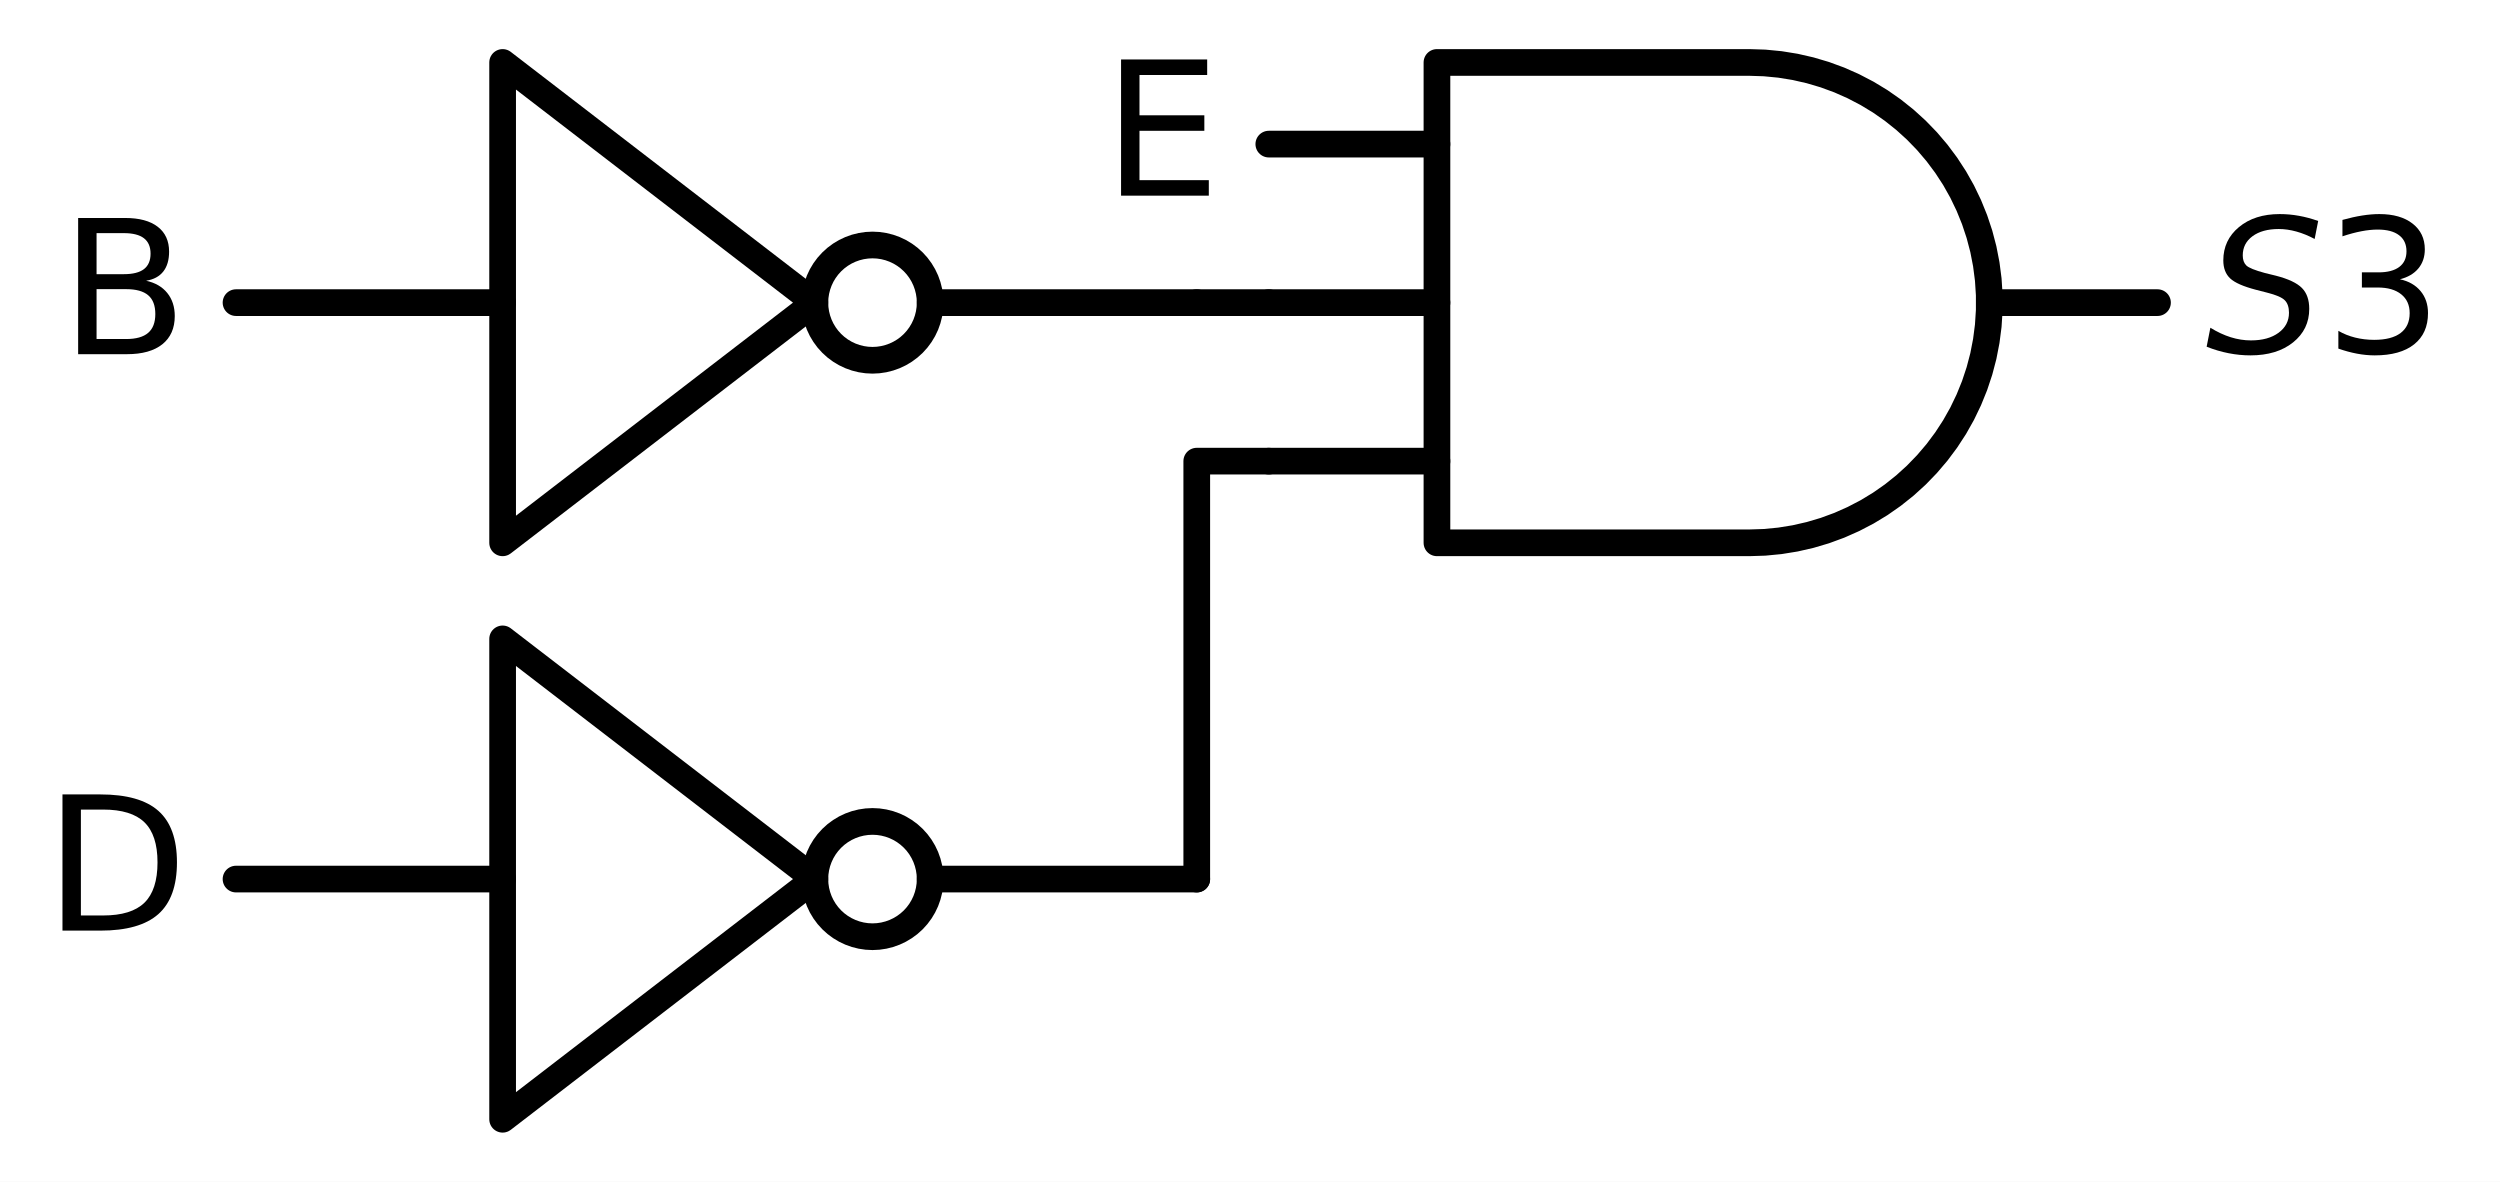
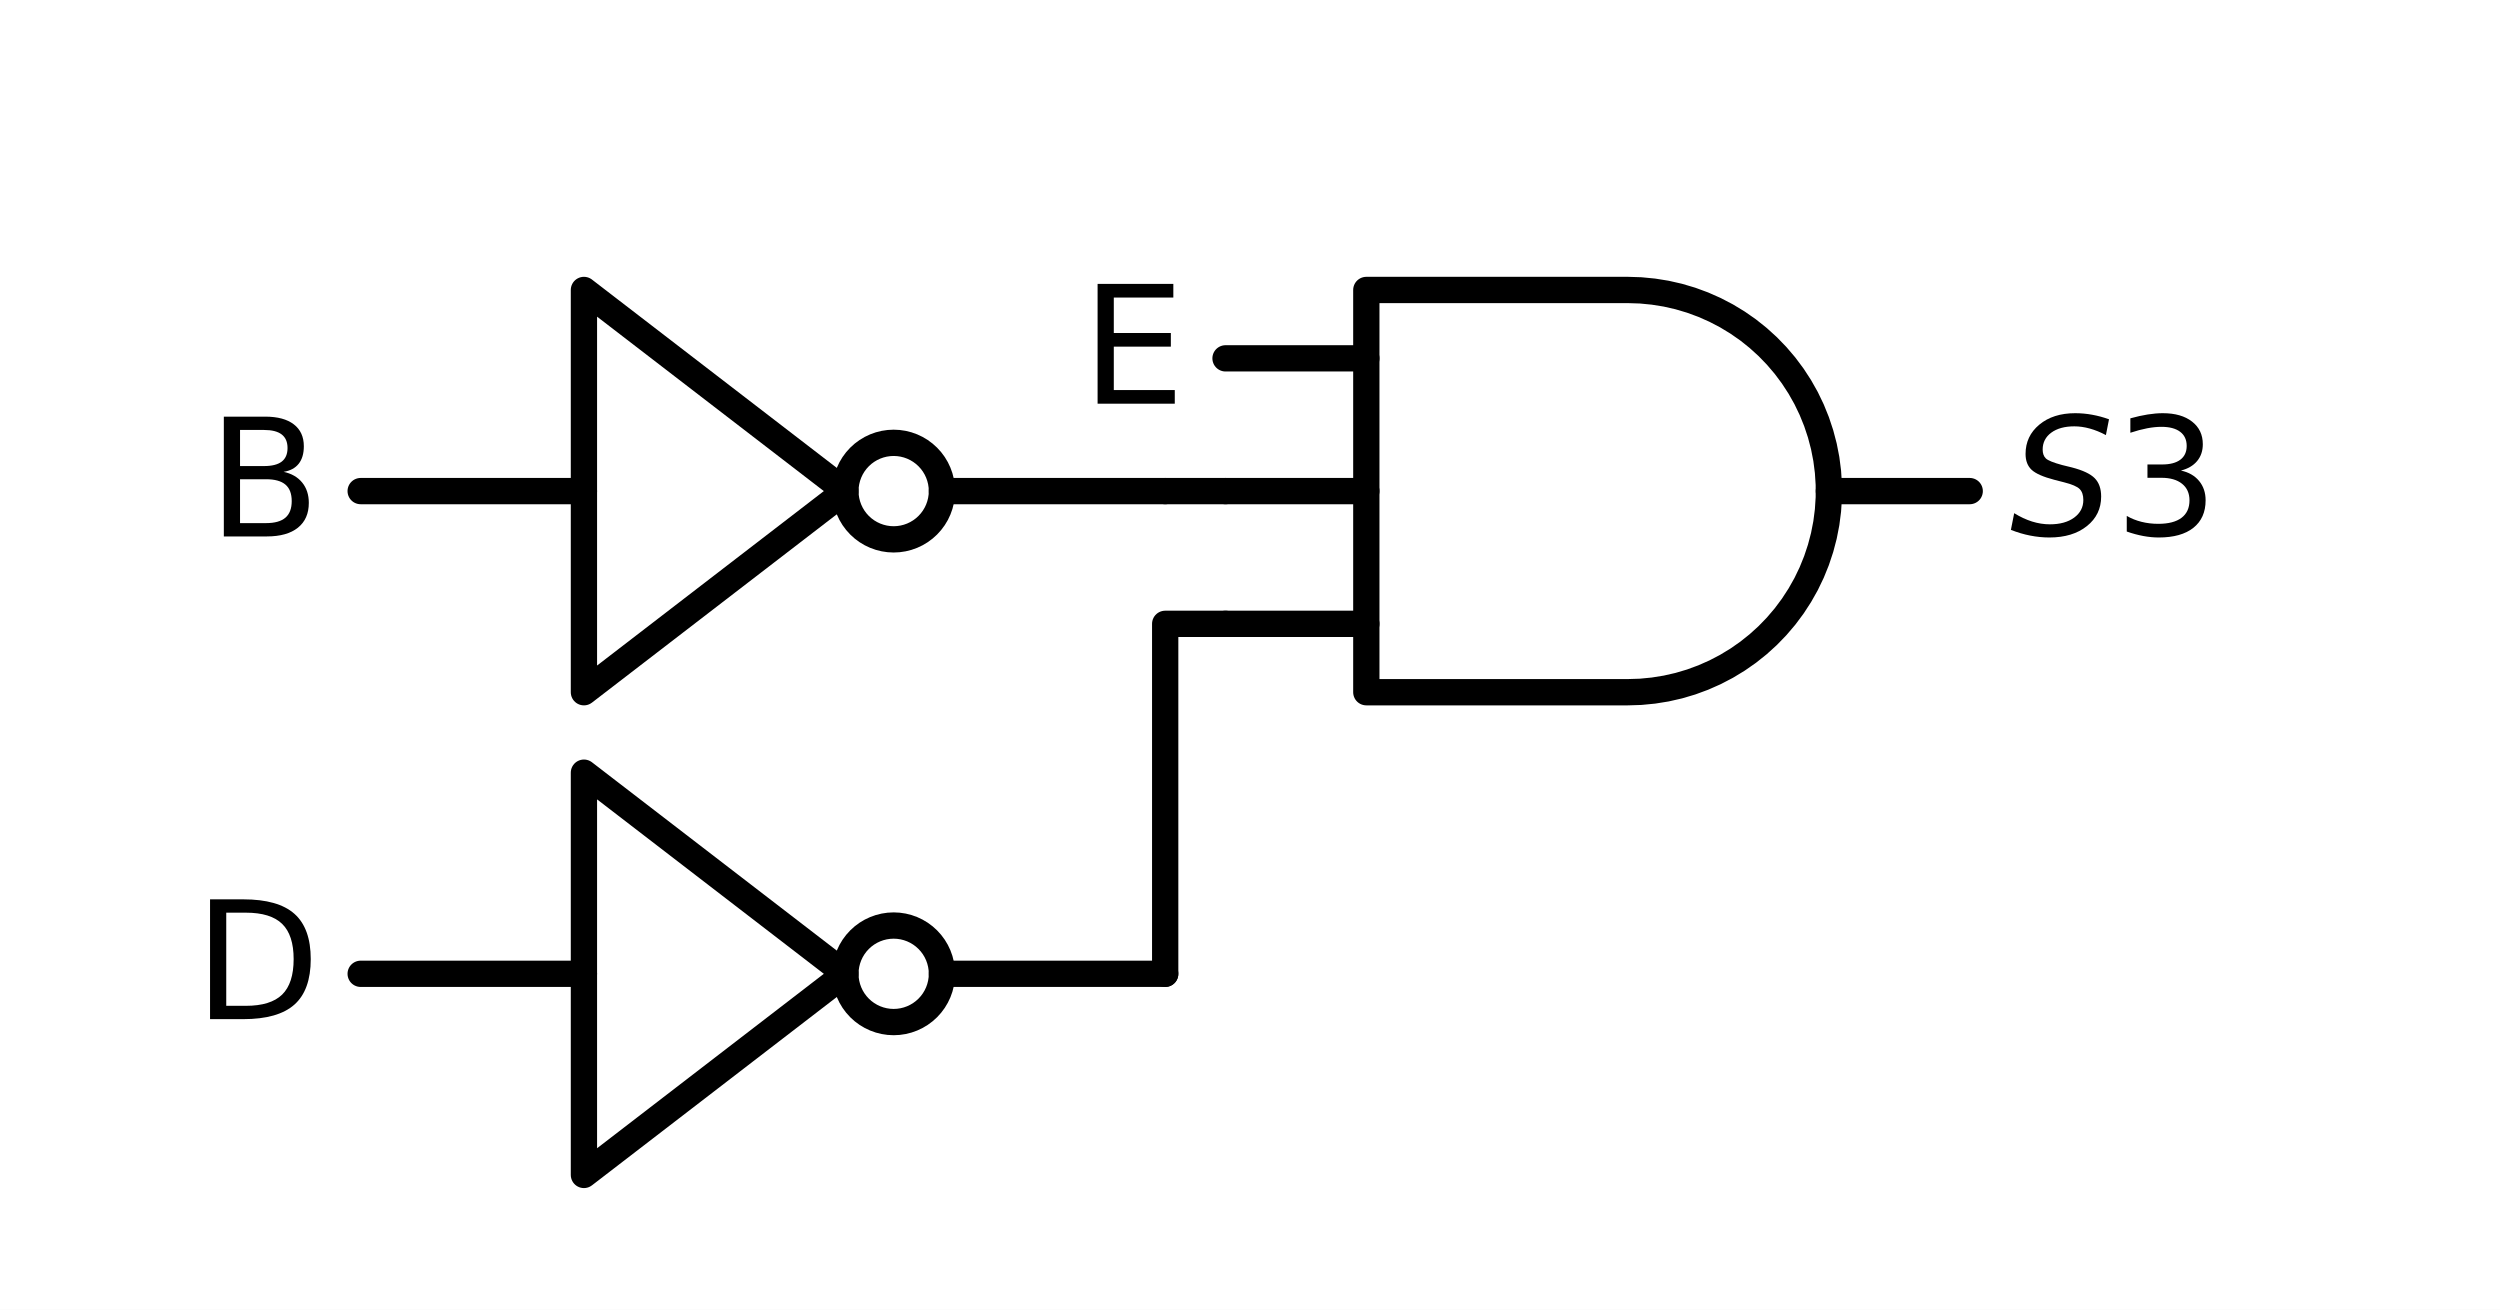
- <svg xmlns="http://www.w3.org/2000/svg" xmlns:xlink="http://www.w3.org/1999/xlink" width="187.356pt" height="88.56pt" viewBox="0 0 187.356 88.56" version="1.1">
+ <svg xmlns="http://www.w3.org/2000/svg" xmlns:xlink="http://www.w3.org/1999/xlink" width="190.177pt" height="99.638pt" viewBox="0 0 190.177 99.638" version="1.1">
  <defs>
    <style type="text/css">*{stroke-linejoin: round; stroke-linecap: butt}</style>
  </defs>
  <g id="figure_1">
    <g id="patch_1">
-       <path d="M 0 88.56  L 187.356 88.56  L 187.356 0  L 0 0  z " style="fill: #ffffff" />
+       <path d="M 0 99.638  L 190.177 99.638  L 190.177 0  L 0 0  z " style="fill: #ffffff" />
    </g>
    <g id="axes_1">
      <g id="patch_2">
-         <path d="M 65.388 27  C 66.534 27 67.633 26.545 68.443 25.735  C 69.253 24.925 69.708 23.826 69.708 22.68  C 69.708 21.534 69.253 20.435 68.443 19.625  C 67.633 18.815 66.534 18.36 65.388 18.36  C 64.242 18.36 63.143 18.815 62.333 19.625  C 61.523 20.435 61.068 21.534 61.068 22.68  C 61.068 23.826 61.523 24.925 62.333 25.735  C 63.143 26.545 64.242 27 65.388 27  L 65.388 27  z " clip-path="url(#pf89b8538b0)" style="fill: none; stroke: #000000; stroke-width: 2; stroke-linejoin: miter" />
+         <path d="M 67.982 41.03  C 68.956 41.03 69.89 40.643 70.578 39.954  C 71.267 39.266 71.654 38.332 71.654 37.358  C 71.654 36.384 71.267 35.45 70.578 34.762  C 69.89 34.073 68.956 33.686 67.982 33.686  C 67.008 33.686 66.074 34.073 65.385 34.762  C 64.697 35.45 64.31 36.384 64.31 37.358  C 64.31 38.332 64.697 39.266 65.385 39.954  C 66.074 40.643 67.008 41.03 67.982 41.03  L 67.982 41.03  z " clip-path="url(#p207702bc4d)" style="fill: none; stroke: #000000; stroke-width: 2; stroke-linejoin: miter" />
      </g>
      <g id="patch_3">
-         <path d="M 65.388 70.2  C 66.534 70.2 67.633 69.745 68.443 68.935  C 69.253 68.125 69.708 67.026 69.708 65.88  C 69.708 64.734 69.253 63.635 68.443 62.825  C 67.633 62.015 66.534 61.56 65.388 61.56  C 64.242 61.56 63.143 62.015 62.333 62.825  C 61.523 63.635 61.068 64.734 61.068 65.88  C 61.068 67.026 61.523 68.125 62.333 68.935  C 63.143 69.745 64.242 70.2 65.388 70.2  L 65.388 70.2  z " clip-path="url(#pf89b8538b0)" style="fill: none; stroke: #000000; stroke-width: 2; stroke-linejoin: miter" />
+         <path d="M 67.982 77.75  C 68.956 77.75 69.89 77.363 70.578 76.674  C 71.267 75.986 71.654 75.052 71.654 74.078  C 71.654 73.104 71.267 72.17 70.578 71.482  C 69.89 70.793 68.956 70.406 67.982 70.406  C 67.008 70.406 66.074 70.793 65.385 71.482  C 64.697 72.17 64.31 73.104 64.31 74.078  C 64.31 75.052 64.697 75.986 65.385 76.674  C 66.074 77.363 67.008 77.75 67.982 77.75  L 67.982 77.75  z " clip-path="url(#p207702bc4d)" style="fill: none; stroke: #000000; stroke-width: 2; stroke-linejoin: miter" />
      </g>
      <g id="line2d_1">
-         <path d="M 131.088 40.68  L 132.241 40.643  L 133.39 40.532  L 134.529 40.348  L 135.654 40.091  L 136.76 39.763  L 137.843 39.365  L 138.898 38.897  L 139.921 38.364  L 140.908 37.766  L 141.854 37.105  L 142.756 36.386  L 143.61 35.61  L 144.413 34.781  L 145.161 33.903  L 145.851 32.978  L 146.481 32.011  L 147.047 31.006  L 147.547 29.966  L 147.98 28.897  L 148.344 27.801  L 148.637 26.685  L 148.857 25.553  L 149.005 24.408  L 149.079 23.257  L 149.079 22.103  L 149.005 20.952  L 148.857 19.807  L 148.637 18.675  L 148.344 17.559  L 147.98 16.463  L 147.547 15.394  L 147.047 14.354  L 146.481 13.349  L 145.851 12.382  L 145.161 11.457  L 144.413 10.579  L 143.61 9.75  L 142.756 8.974  L 141.854 8.255  L 140.908 7.594  L 139.921 6.996  L 138.898 6.463  L 137.843 5.995  L 136.76 5.597  L 135.654 5.269  L 134.529 5.012  L 133.39 4.828  L 132.241 4.717  L 131.088 4.68  L 131.088 4.68  L 107.688 4.68  L 107.688 22.68  L 107.688 40.68  L 131.088 40.68  " clip-path="url(#pf89b8538b0)" style="fill: none; stroke: #000000; stroke-width: 2; stroke-linecap: round" />
+         <path d="M 123.827 52.658  L 124.807 52.627  L 125.783 52.532  L 126.752 52.376  L 127.708 52.158  L 128.648 51.879  L 129.568 51.54  L 130.465 51.143  L 131.335 50.689  L 132.173 50.181  L 132.978 49.62  L 133.745 49.008  L 134.471 48.349  L 135.153 47.644  L 135.789 46.897  L 136.375 46.111  L 136.91 45.289  L 137.392 44.435  L 137.817 43.551  L 138.185 42.642  L 138.494 41.711  L 138.743 40.763  L 138.931 39.8  L 139.056 38.827  L 139.119 37.848  L 139.119 36.868  L 139.056 35.889  L 138.931 34.916  L 138.743 33.953  L 138.494 33.005  L 138.185 32.074  L 137.817 31.165  L 137.392 30.281  L 136.91 29.427  L 136.375 28.605  L 135.789 27.819  L 135.153 27.072  L 134.471 26.367  L 133.745 25.708  L 132.978 25.096  L 132.173 24.535  L 131.335 24.027  L 130.465 23.573  L 129.568 23.176  L 128.648 22.837  L 127.708 22.558  L 126.752 22.34  L 125.783 22.184  L 124.807 22.089  L 123.827 22.058  L 123.827 22.058  L 103.937 22.058  L 103.937 37.358  L 103.937 52.658  L 123.827 52.658  " clip-path="url(#p207702bc4d)" style="fill: none; stroke: #000000; stroke-width: 2; stroke-linecap: round" />
      </g>
      <g id="line2d_2">
-         <path d="M 95.088 34.56  L 107.688 34.56  " clip-path="url(#pf89b8538b0)" style="fill: none; stroke: #000000; stroke-width: 2; stroke-linecap: round" />
+         <path d="M 93.227 47.456  L 103.937 47.456  " clip-path="url(#p207702bc4d)" style="fill: none; stroke: #000000; stroke-width: 2; stroke-linecap: round" />
      </g>
      <g id="line2d_3">
-         <path d="M 95.088 22.68  L 107.688 22.68  " clip-path="url(#pf89b8538b0)" style="fill: none; stroke: #000000; stroke-width: 2; stroke-linecap: round" />
+         <path d="M 93.227 37.358  L 103.937 37.358  " clip-path="url(#p207702bc4d)" style="fill: none; stroke: #000000; stroke-width: 2; stroke-linecap: round" />
      </g>
      <g id="line2d_4">
-         <path d="M 95.088 10.8  L 107.688 10.8  " clip-path="url(#pf89b8538b0)" style="fill: none; stroke: #000000; stroke-width: 2; stroke-linecap: round" />
+         <path d="M 93.227 27.26  L 103.937 27.26  " clip-path="url(#p207702bc4d)" style="fill: none; stroke: #000000; stroke-width: 2; stroke-linecap: round" />
      </g>
      <g id="line2d_5">
-         <path d="M 149.088 22.68  L 161.688 22.68  " clip-path="url(#pf89b8538b0)" style="fill: none; stroke: #000000; stroke-width: 2; stroke-linecap: round" />
+         <path d="M 139.127 37.358  L 149.837 37.358  " clip-path="url(#p207702bc4d)" style="fill: none; stroke: #000000; stroke-width: 2; stroke-linecap: round" />
      </g>
      <g id="line2d_6">
-         <path d="M 17.688 22.68  L 37.668 22.68  M 69.708 22.68  L 89.688 22.68  " clip-path="url(#pf89b8538b0)" style="fill: none; stroke: #000000; stroke-width: 2; stroke-linecap: round" />
+         <path d="M 27.437 37.358  L 44.42 37.358  M 71.654 37.358  L 88.637 37.358  " clip-path="url(#p207702bc4d)" style="fill: none; stroke: #000000; stroke-width: 2; stroke-linecap: round" />
      </g>
      <g id="line2d_7">
-         <path d="M 37.668 4.68  L 61.068 22.68  L 37.668 40.68  L 37.668 4.68  " clip-path="url(#pf89b8538b0)" style="fill: none; stroke: #000000; stroke-width: 2; stroke-linecap: round" />
+         <path d="M 44.42 22.058  L 64.31 37.358  L 44.42 52.658  L 44.42 22.058  " clip-path="url(#p207702bc4d)" style="fill: none; stroke: #000000; stroke-width: 2; stroke-linecap: round" />
      </g>
      <g id="line2d_8">
-         <path d="M 95.088 22.68  L 89.688 22.68  L 89.688 22.68  " clip-path="url(#pf89b8538b0)" style="fill: none; stroke: #000000; stroke-width: 2; stroke-linecap: round" />
+         <path d="M 93.227 37.358  L 88.637 37.358  L 88.637 37.358  " clip-path="url(#p207702bc4d)" style="fill: none; stroke: #000000; stroke-width: 2; stroke-linecap: round" />
      </g>
      <g id="line2d_9">
-         <path d="M 17.688 65.88  L 37.668 65.88  M 69.708 65.88  L 89.688 65.88  " clip-path="url(#pf89b8538b0)" style="fill: none; stroke: #000000; stroke-width: 2; stroke-linecap: round" />
+         <path d="M 27.437 74.078  L 44.42 74.078  M 71.654 74.078  L 88.637 74.078  " clip-path="url(#p207702bc4d)" style="fill: none; stroke: #000000; stroke-width: 2; stroke-linecap: round" />
      </g>
      <g id="line2d_10">
-         <path d="M 37.668 47.88  L 61.068 65.88  L 37.668 83.88  L 37.668 47.88  " clip-path="url(#pf89b8538b0)" style="fill: none; stroke: #000000; stroke-width: 2; stroke-linecap: round" />
+         <path d="M 44.42 58.778  L 64.31 74.078  L 44.42 89.378  L 44.42 58.778  " clip-path="url(#p207702bc4d)" style="fill: none; stroke: #000000; stroke-width: 2; stroke-linecap: round" />
      </g>
      <g id="line2d_11">
-         <path d="M 95.088 34.56  L 89.688 34.56  L 89.688 65.88  " clip-path="url(#pf89b8538b0)" style="fill: none; stroke: #000000; stroke-width: 2; stroke-linecap: round" />
+         <path d="M 93.227 47.456  L 88.637 47.456  L 88.637 74.078  " clip-path="url(#p207702bc4d)" style="fill: none; stroke: #000000; stroke-width: 2; stroke-linecap: round" />
      </g>
      <g id="text_1">
-         <g transform="translate(165.288 26.54312) scale(0.14 -0.14)">
-           <defs>
-             <path id="DejaVuSans-Oblique-53" d="M 3859 4513  L 3738 3897  Q 3422 4066 3111 4152  Q 2800 4238 2509 4238  Q 1944 4238 1609 3991  Q 1275 3744 1275 3334  Q 1275 3109 1398 2989  Q 1522 2869 2034 2731  L 2413 2638  Q 3053 2472 3303 2217  Q 3553 1963 3553 1503  Q 3553 797 2998 353  Q 2444 -91 1538 -91  Q 1166 -91 791 -17  Q 416 56 38 206  L 166 856  Q 513 641 861 531  Q 1209 422 1556 422  Q 2147 422 2503 684  Q 2859 947 2859 1369  Q 2859 1650 2717 1795  Q 2575 1941 2106 2059  L 1728 2156  Q 1081 2325 845 2545  Q 609 2766 609 3163  Q 609 3859 1145 4304  Q 1681 4750 2541 4750  Q 2875 4750 3203 4690  Q 3531 4631 3859 4513  z " transform="scale(0.015625)" />
-             <path id="DejaVuSans-33" d="M 2597 2516  Q 3050 2419 3304 2112  Q 3559 1806 3559 1356  Q 3559 666 3084 287  Q 2609 -91 1734 -91  Q 1441 -91 1130 -33  Q 819 25 488 141  L 488 750  Q 750 597 1062 519  Q 1375 441 1716 441  Q 2309 441 2620 675  Q 2931 909 2931 1356  Q 2931 1769 2642 2001  Q 2353 2234 1838 2234  L 1294 2234  L 1294 2753  L 1863 2753  Q 2328 2753 2575 2939  Q 2822 3125 2822 3475  Q 2822 3834 2567 4026  Q 2313 4219 1838 4219  Q 1578 4219 1281 4162  Q 984 4106 628 3988  L 628 4550  Q 988 4650 1302 4700  Q 1616 4750 1894 4750  Q 2613 4750 3031 4423  Q 3450 4097 3450 3541  Q 3450 3153 3228 2886  Q 3006 2619 2597 2516  z " transform="scale(0.015625)" />
-           </defs>
-           <use xlink:href="#DejaVuSans-Oblique-53" transform="translate(0 0.78125)" />
-           <use xlink:href="#DejaVuSans-33" transform="translate(63.47656 0.78125)" />
+         <g clip-path="url(#p207702bc4d)">
+           <g transform="translate(152.8968 40.80722) scale(0.125 -0.125)">
+             <defs>
+               <path id="DejaVuSans-Oblique-53" d="M 3859 4513  L 3738 3897  Q 3422 4066 3111 4152  Q 2800 4238 2509 4238  Q 1944 4238 1609 3991  Q 1275 3744 1275 3334  Q 1275 3109 1398 2989  Q 1522 2869 2034 2731  L 2413 2638  Q 3053 2472 3303 2217  Q 3553 1963 3553 1503  Q 3553 797 2998 353  Q 2444 -91 1538 -91  Q 1166 -91 791 -17  Q 416 56 38 206  L 166 856  Q 513 641 861 531  Q 1209 422 1556 422  Q 2147 422 2503 684  Q 2859 947 2859 1369  Q 2859 1650 2717 1795  Q 2575 1941 2106 2059  L 1728 2156  Q 1081 2325 845 2545  Q 609 2766 609 3163  Q 609 3859 1145 4304  Q 1681 4750 2541 4750  Q 2875 4750 3203 4690  Q 3531 4631 3859 4513  z " transform="scale(0.015625)" />
+               <path id="DejaVuSans-33" d="M 2597 2516  Q 3050 2419 3304 2112  Q 3559 1806 3559 1356  Q 3559 666 3084 287  Q 2609 -91 1734 -91  Q 1441 -91 1130 -33  Q 819 25 488 141  L 488 750  Q 750 597 1062 519  Q 1375 441 1716 441  Q 2309 441 2620 675  Q 2931 909 2931 1356  Q 2931 1769 2642 2001  Q 2353 2234 1838 2234  L 1294 2234  L 1294 2753  L 1863 2753  Q 2328 2753 2575 2939  Q 2822 3125 2822 3475  Q 2822 3834 2567 4026  Q 2313 4219 1838 4219  Q 1578 4219 1281 4162  Q 984 4106 628 3988  L 628 4550  Q 988 4650 1302 4700  Q 1616 4750 1894 4750  Q 2613 4750 3031 4423  Q 3450 4097 3450 3541  Q 3450 3153 3228 2886  Q 3006 2619 2597 2516  z " transform="scale(0.015625)" />
+             </defs>
+             <use xlink:href="#DejaVuSans-Oblique-53" transform="translate(0 0.78125)" />
+             <use xlink:href="#DejaVuSans-33" transform="translate(63.47656 0.78125)" />
+           </g>
        </g>
      </g>
      <g id="text_2">
-         <g transform="translate(82.64175 14.66313) scale(0.14 -0.14)">
-           <defs>
-             <path id="DejaVuSans-45" d="M 628 4666  L 3578 4666  L 3578 4134  L 1259 4134  L 1259 2753  L 3481 2753  L 3481 2222  L 1259 2222  L 1259 531  L 3634 531  L 3634 0  L 628 0  L 628 4666  z " transform="scale(0.015625)" />
-           </defs>
-           <use xlink:href="#DejaVuSans-45" />
+         <g clip-path="url(#p207702bc4d)">
+           <g transform="translate(82.26836 30.70922) scale(0.125 -0.125)">
+             <defs>
+               <path id="DejaVuSans-45" d="M 628 4666  L 3578 4666  L 3578 4134  L 1259 4134  L 1259 2753  L 3481 2753  L 3481 2222  L 1259 2222  L 1259 531  L 3634 531  L 3634 0  L 628 0  L 628 4666  z " transform="scale(0.015625)" />
+             </defs>
+             <use xlink:href="#DejaVuSans-45" />
+           </g>
        </g>
      </g>
      <g id="text_3">
-         <g transform="translate(4.482687 26.54312) scale(0.14 -0.14)">
-           <defs>
-             <path id="DejaVuSans-42" d="M 1259 2228  L 1259 519  L 2272 519  Q 2781 519 3026 730  Q 3272 941 3272 1375  Q 3272 1813 3026 2020  Q 2781 2228 2272 2228  L 1259 2228  z M 1259 4147  L 1259 2741  L 2194 2741  Q 2656 2741 2882 2914  Q 3109 3088 3109 3444  Q 3109 3797 2882 3972  Q 2656 4147 2194 4147  L 1259 4147  z M 628 4666  L 2241 4666  Q 2963 4666 3353 4366  Q 3744 4066 3744 3513  Q 3744 3084 3544 2831  Q 3344 2578 2956 2516  Q 3422 2416 3680 2098  Q 3938 1781 3938 1306  Q 3938 681 3513 340  Q 3088 0 2303 0  L 628 0  L 628 4666  z " transform="scale(0.015625)" />
-           </defs>
-           <use xlink:href="#DejaVuSans-42" />
+         <g clip-path="url(#p207702bc4d)">
+           <g transform="translate(15.80063 40.80722) scale(0.125 -0.125)">
+             <defs>
+               <path id="DejaVuSans-42" d="M 1259 2228  L 1259 519  L 2272 519  Q 2781 519 3026 730  Q 3272 941 3272 1375  Q 3272 1813 3026 2020  Q 2781 2228 2272 2228  L 1259 2228  z M 1259 4147  L 1259 2741  L 2194 2741  Q 2656 2741 2882 2914  Q 3109 3088 3109 3444  Q 3109 3797 2882 3972  Q 2656 4147 2194 4147  L 1259 4147  z M 628 4666  L 2241 4666  Q 2963 4666 3353 4366  Q 3744 4066 3744 3513  Q 3744 3084 3544 2831  Q 3344 2578 2956 2516  Q 3422 2416 3680 2098  Q 3938 1781 3938 1306  Q 3938 681 3513 340  Q 3088 0 2303 0  L 628 0  L 628 4666  z " transform="scale(0.015625)" />
+             </defs>
+             <use xlink:href="#DejaVuSans-42" />
+           </g>
        </g>
      </g>
      <g id="text_4">
-         <g transform="translate(3.308 69.74313) scale(0.14 -0.14)">
-           <defs>
-             <path id="DejaVuSans-44" d="M 1259 4147  L 1259 519  L 2022 519  Q 2988 519 3436 956  Q 3884 1394 3884 2338  Q 3884 3275 3436 3711  Q 2988 4147 2022 4147  L 1259 4147  z M 628 4666  L 1925 4666  Q 3281 4666 3915 4102  Q 4550 3538 4550 2338  Q 4550 1131 3912 565  Q 3275 0 1925 0  L 628 0  L 628 4666  z " transform="scale(0.015625)" />
-           </defs>
-           <use xlink:href="#DejaVuSans-44" />
+         <g clip-path="url(#p207702bc4d)">
+           <g transform="translate(14.7518 77.52722) scale(0.125 -0.125)">
+             <defs>
+               <path id="DejaVuSans-44" d="M 1259 4147  L 1259 519  L 2022 519  Q 2988 519 3436 956  Q 3884 1394 3884 2338  Q 3884 3275 3436 3711  Q 2988 4147 2022 4147  L 1259 4147  z M 628 4666  L 1925 4666  Q 3281 4666 3915 4102  Q 4550 3538 4550 2338  Q 4550 1131 3912 565  Q 3275 0 1925 0  L 628 0  L 628 4666  z " transform="scale(0.015625)" />
+             </defs>
+             <use xlink:href="#DejaVuSans-44" />
+           </g>
        </g>
      </g>
    </g>
  </g>
  <defs>
-     <clipPath id="pf89b8538b0">
-       <rect x="0" y="0" width="187.356" height="88.56" />
+     <clipPath id="p207702bc4d">
+       <rect x="7.2" y="7.2" width="175.777" height="85.238" />
    </clipPath>
  </defs>
</svg>
